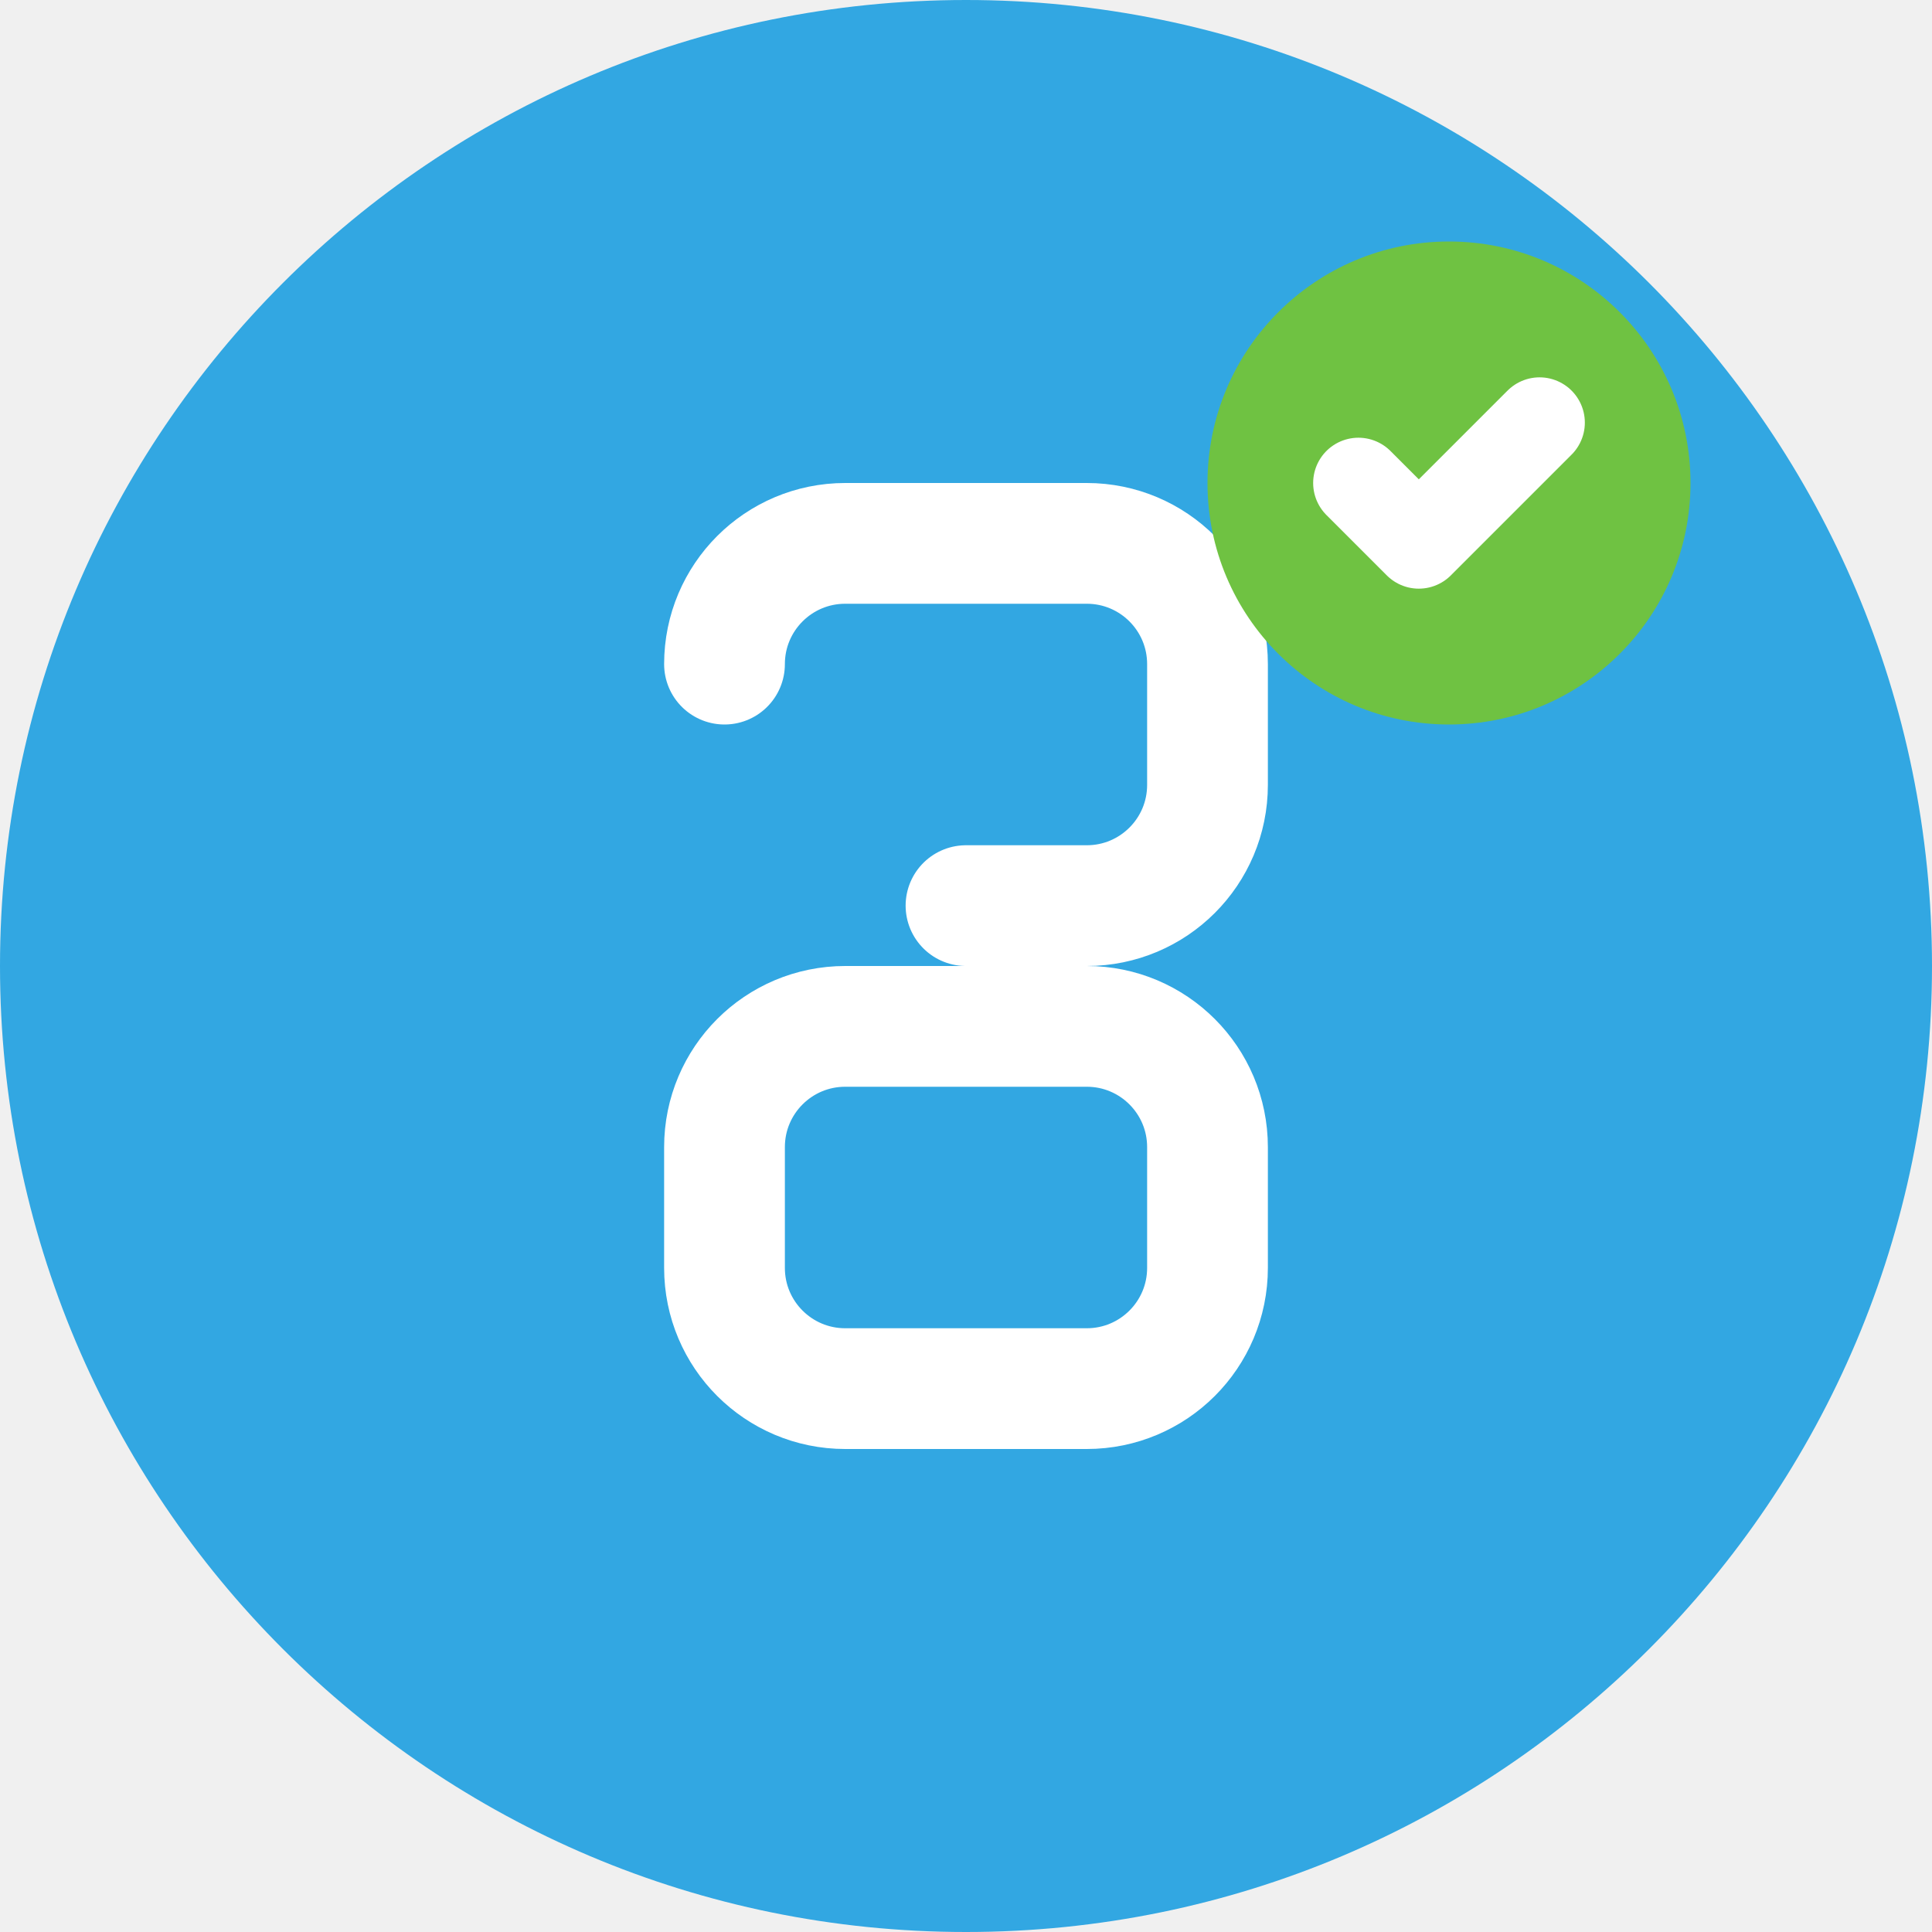
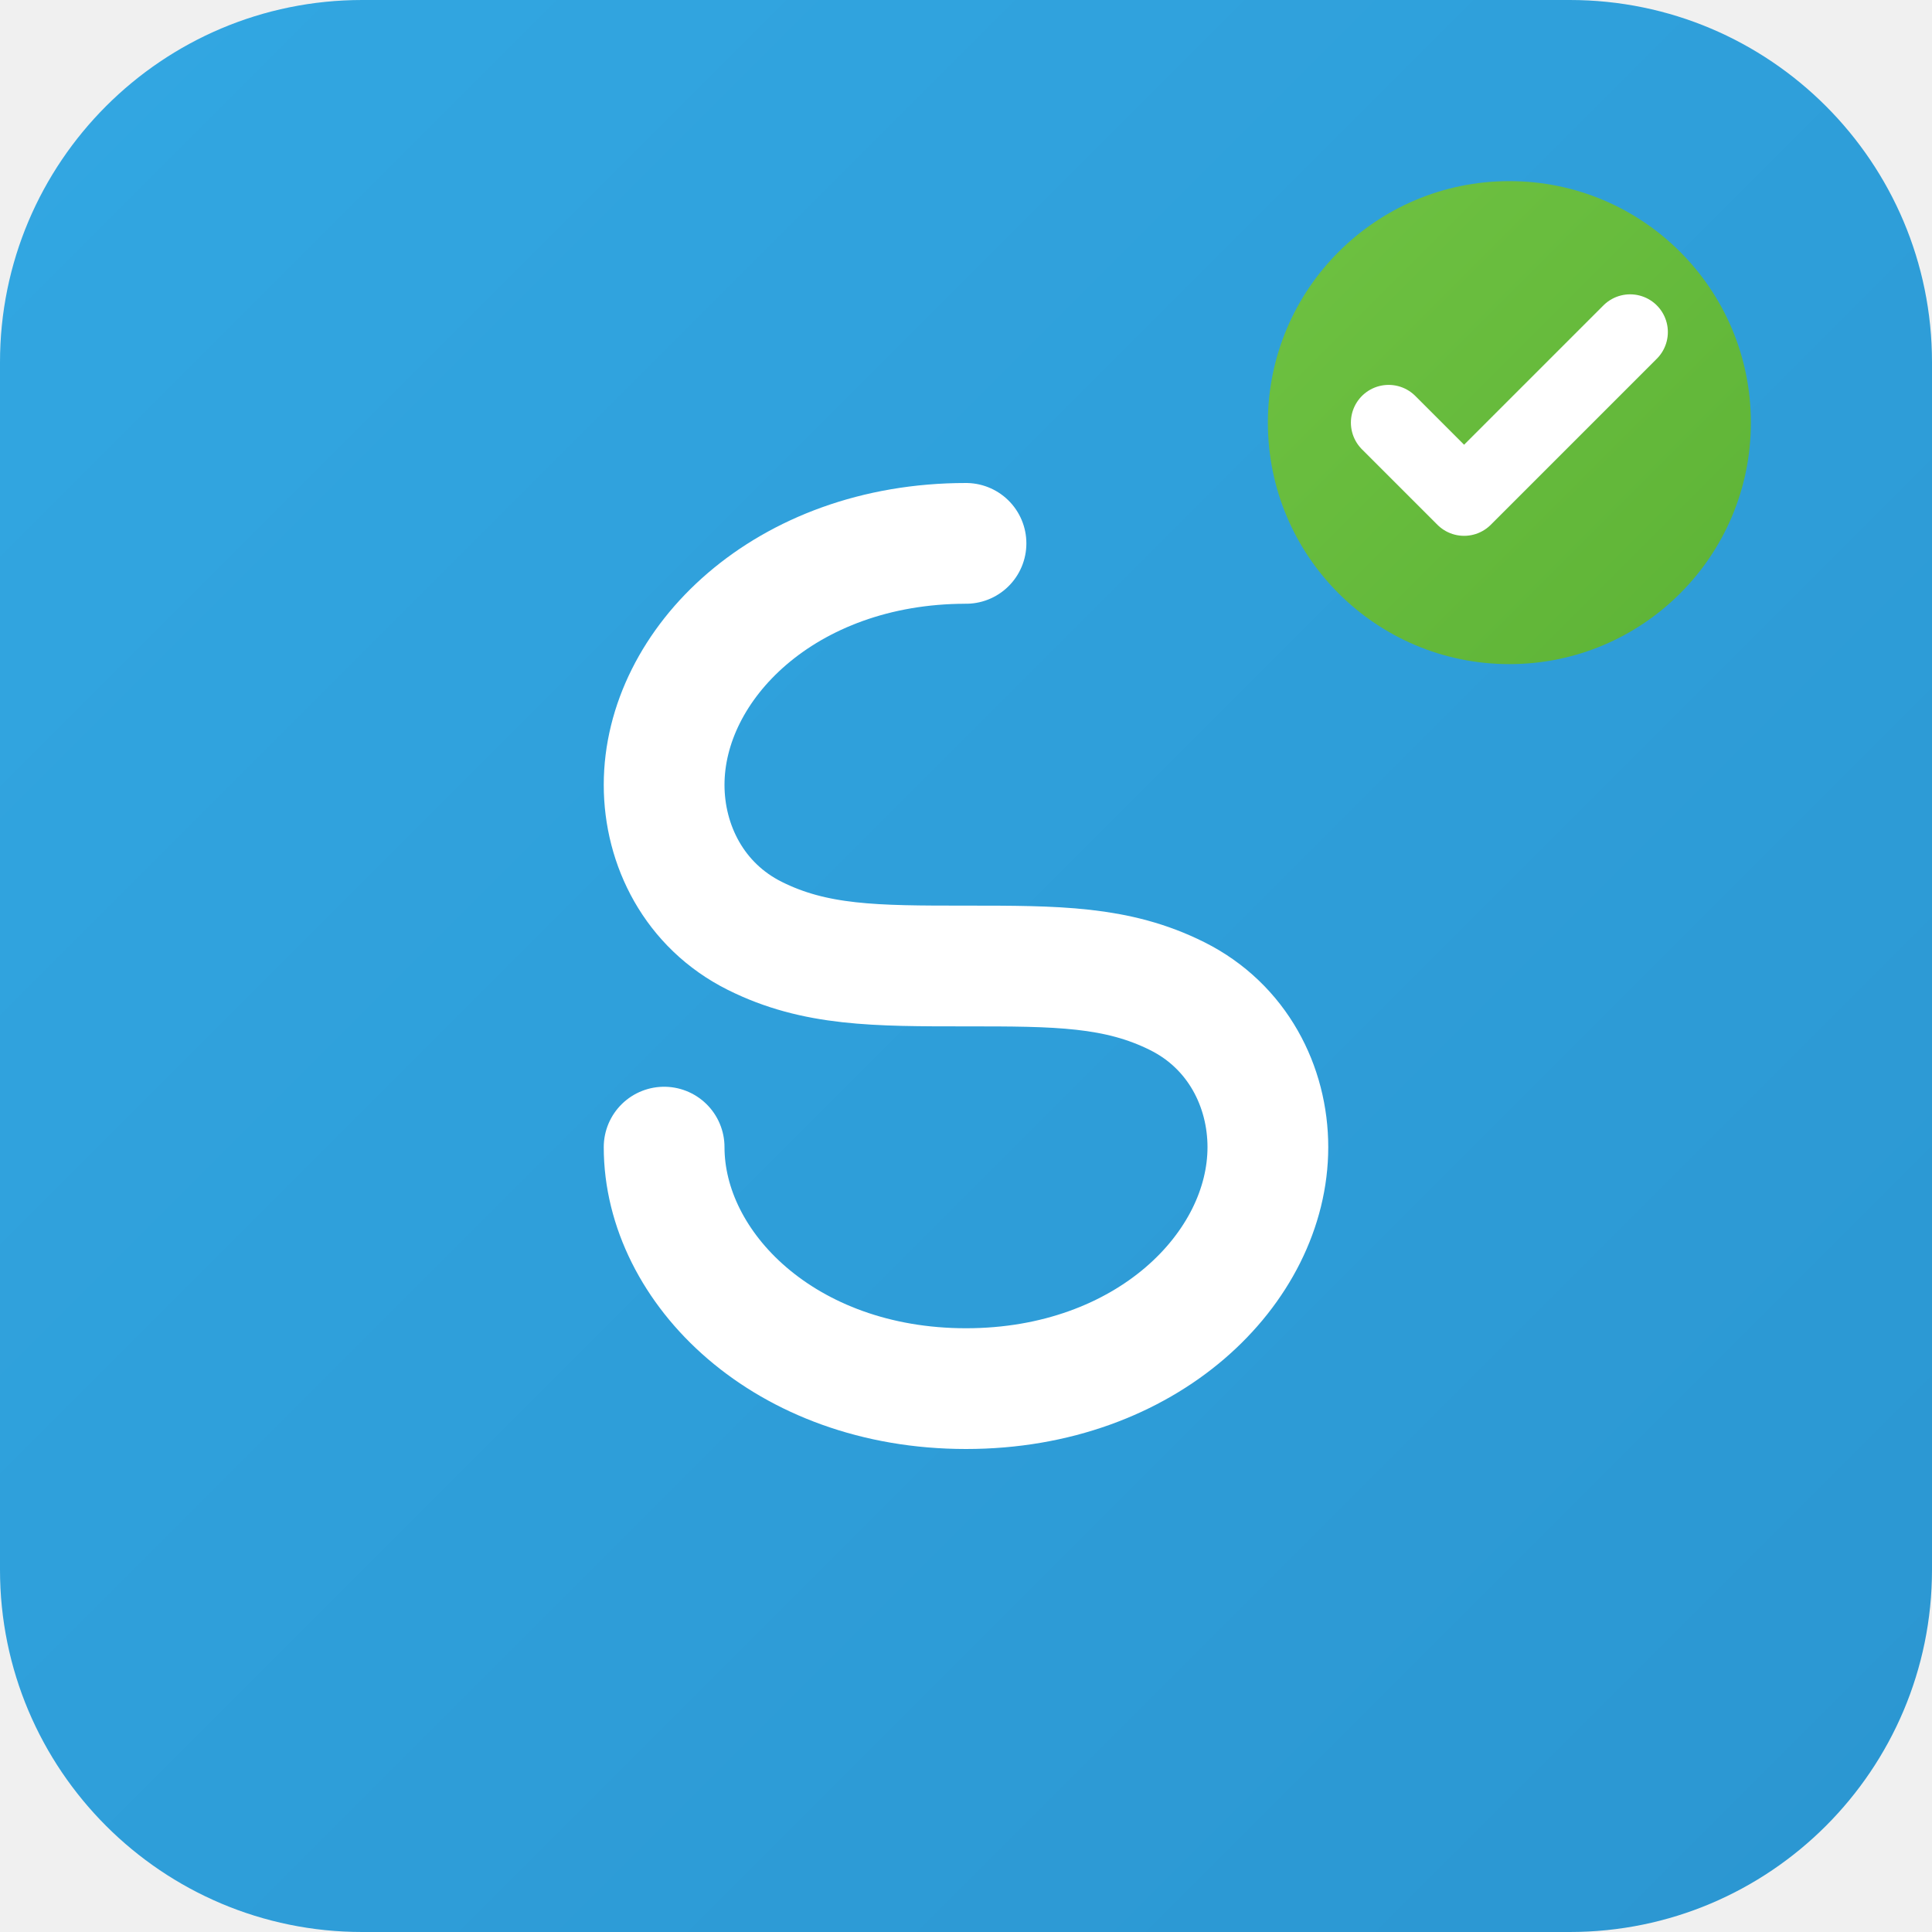
- <svg xmlns="http://www.w3.org/2000/svg" width="32" height="32" viewBox="0 0 32 32" fill="none">
-   <circle cx="16" cy="16" r="16" fill="#32A7E2" />
-   <path d="M12 11C12 9.895 12.895 9 14 9H18C19.105 9 20 9.895 20 11V13C20 14.105 19.105 15 18 15H16M16 17H14C12.895 17 12 17.895 12 19V21C12 22.105 12.895 23 14 23H18C19.105 23 20 22.105 20 21V19C20 17.895 19.105 17 18 17H16Z" stroke="white" stroke-width="2" stroke-linecap="round" stroke-linejoin="round" />
-   <circle cx="24" cy="8" r="4" fill="#6FC242" />
-   <path d="M22.5 8L23.5 9L25.5 7" stroke="white" stroke-width="1.5" stroke-linecap="round" stroke-linejoin="round" />
+ <svg xmlns="http://www.w3.org/2000/svg" width="64" height="64" viewBox="0 0 64 64" fill="none">
+   <defs>
+     <linearGradient id="bgGradient" x1="0%" y1="0%" x2="100%" y2="100%">
+       <stop offset="0%" style="stop-color:#32A7E2;stop-opacity:1" />
+       <stop offset="100%" style="stop-color:#2B96D1;stop-opacity:1" />
+     </linearGradient>
+     <linearGradient id="accentGradient" x1="0%" y1="0%" x2="100%" y2="100%">
+       <stop offset="0%" style="stop-color:#6FC242;stop-opacity:1" />
+       <stop offset="100%" style="stop-color:#5db336;stop-opacity:1" />
+     </linearGradient>
+   </defs>
+   <rect width="64" height="64" rx="12" fill="url(#bgGradient)" />
+   <path d="M32 18C26 18 22 22 22 26C22 28 23 30 25 31C27 32 29 32 32 32C35 32 37 32 39 33C41 34 42 36 42 38C42 42 38 46 32 46C26 46 22 42 22 38" stroke="white" stroke-width="4" stroke-linecap="round" stroke-linejoin="round" />
+   <circle cx="50" cy="14" r="8" fill="url(#accentGradient)" />
+   <path d="M46 14L48.5 16.5L54 11" stroke="white" stroke-width="2.5" stroke-linecap="round" stroke-linejoin="round" />
</svg>
